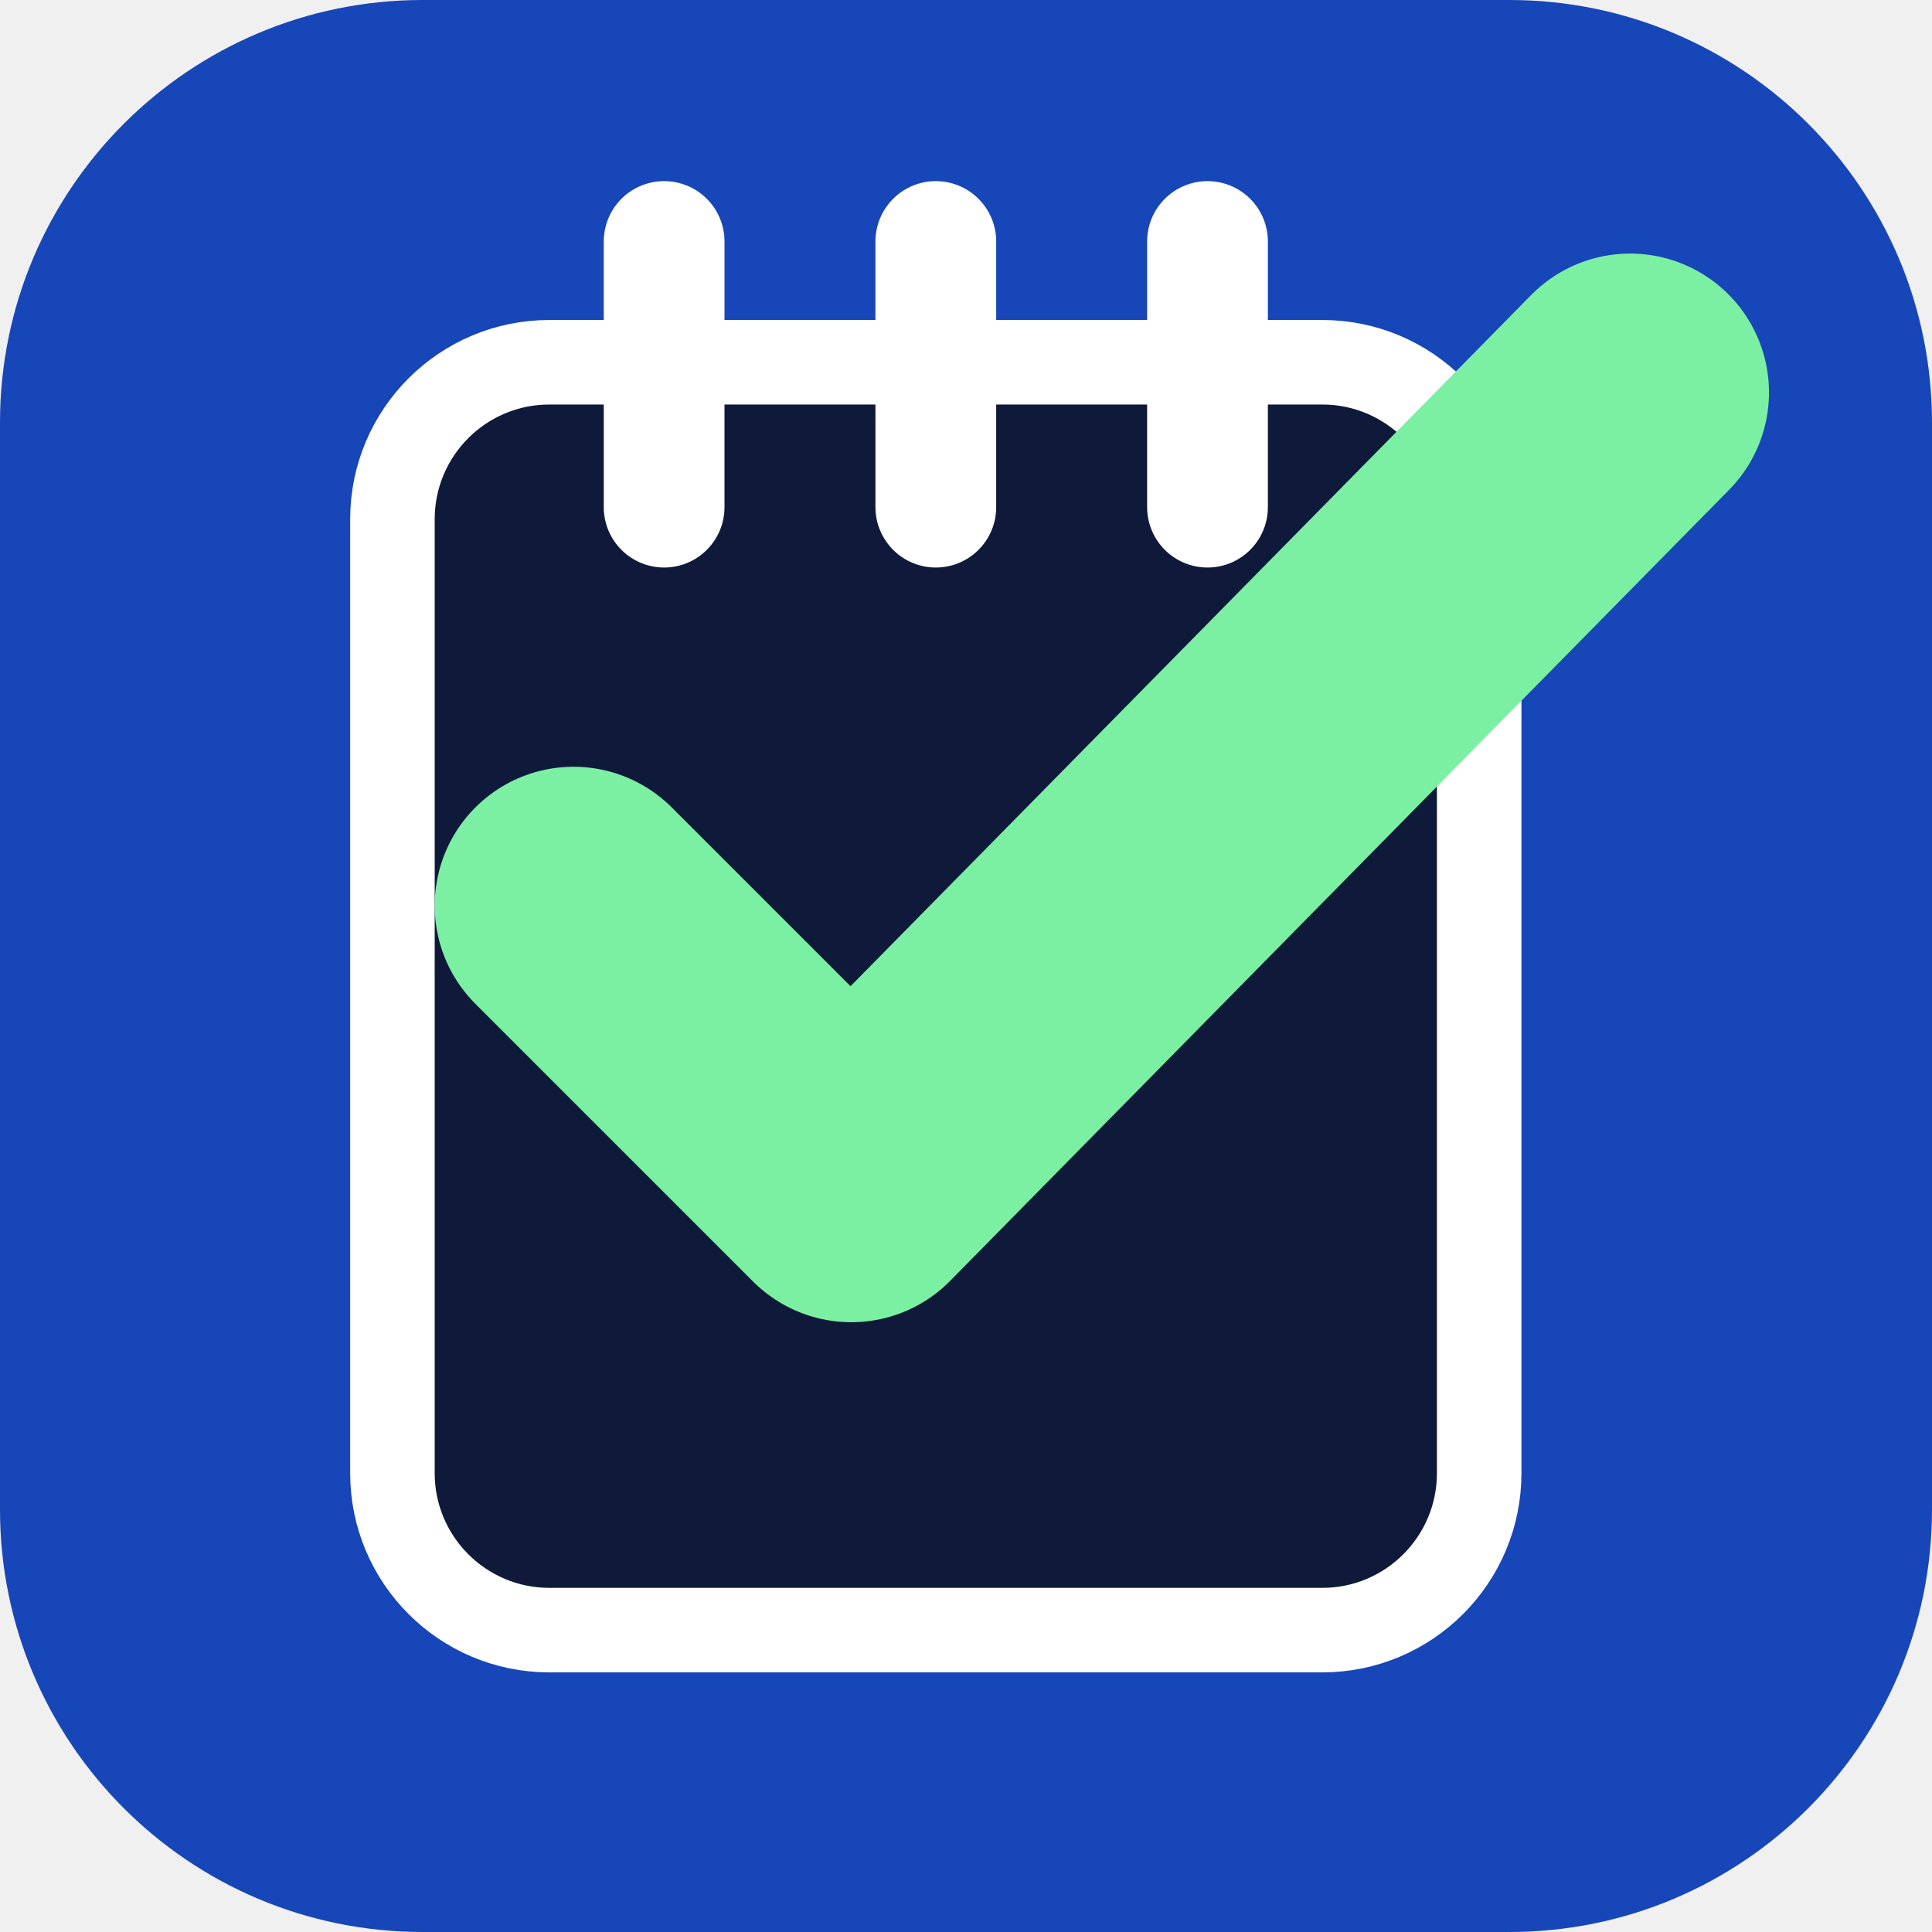
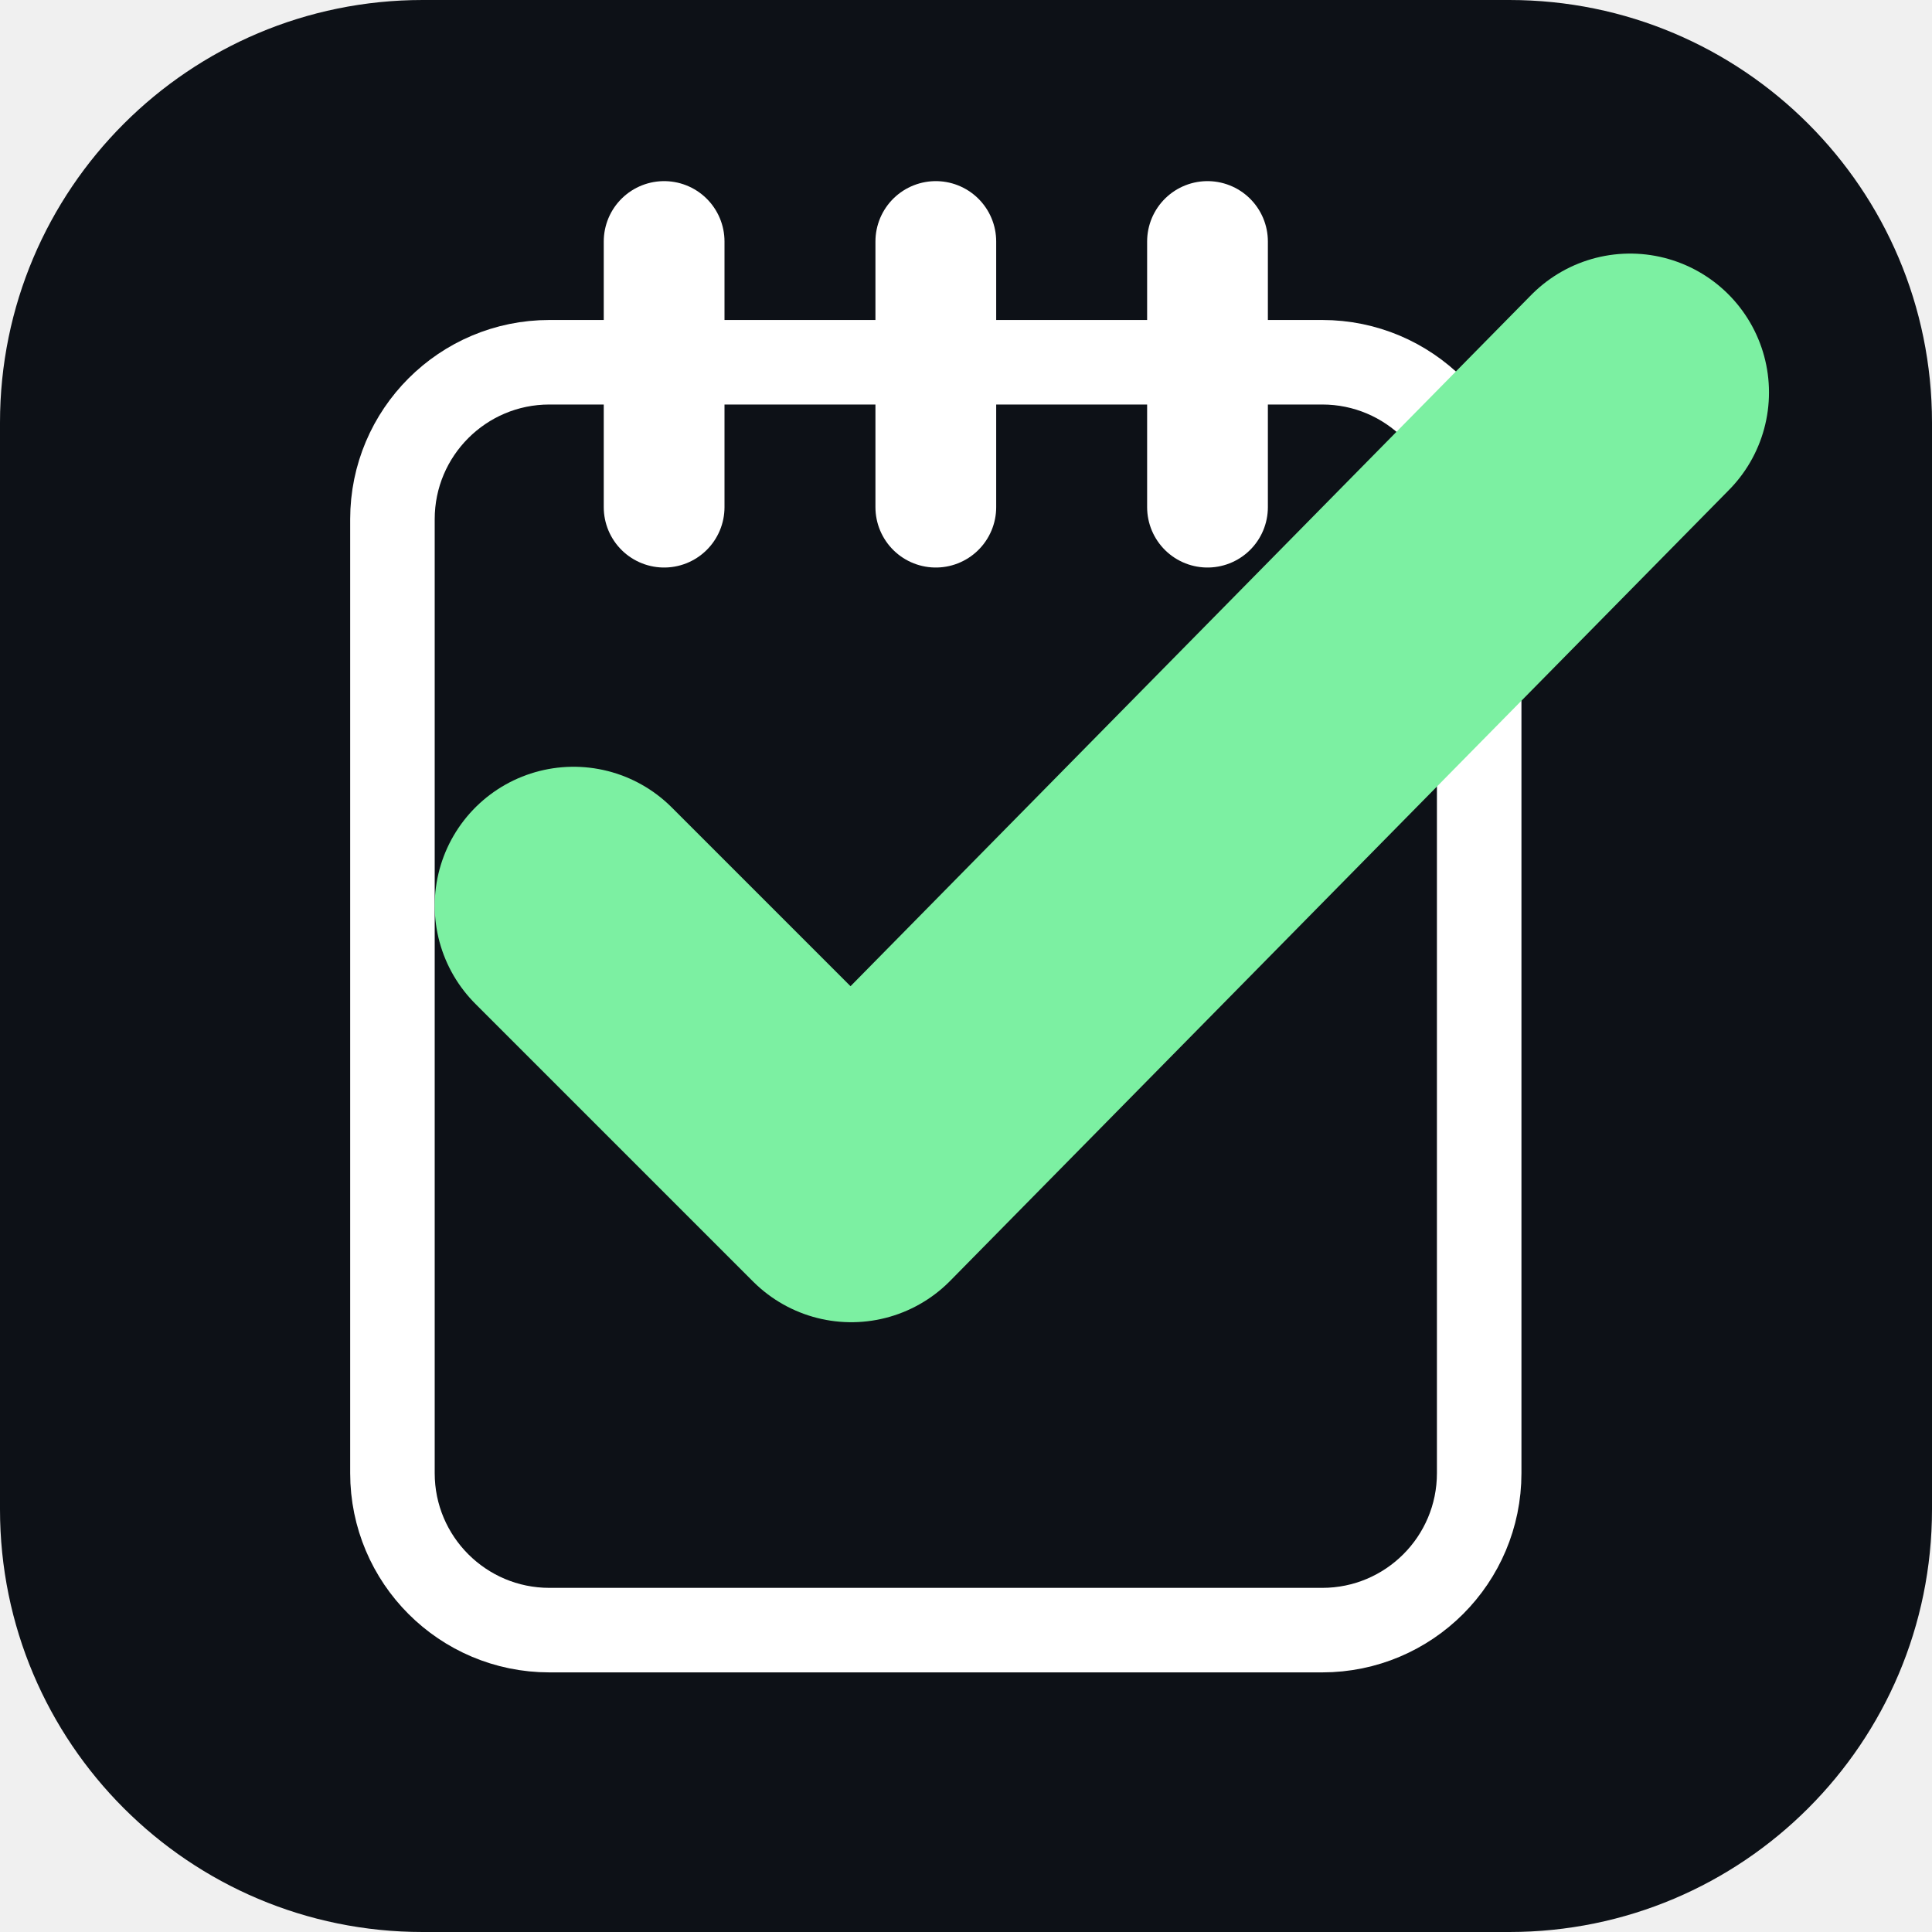
<svg xmlns="http://www.w3.org/2000/svg" viewBox="0 0 32 32" fill="none">
-   <rect width="32" height="32" rx="7" fill="#1746B8" />
-   <rect x="6.5" y="6" width="18" height="21" rx="2.6" fill="#0F1A3A" stroke="#FFFFFF" stroke-width="1.4" />
+   <rect width="32" height="32" rx="7" fill="#0D1117" />
+   <rect x="6.5" y="6" width="18" height="21" rx="2.6" fill="#0D1117" stroke="#FFFFFF" stroke-width="1.4" />
  <path d="M11 4v4.4M15.5 4v4.4M20 4v4.4" stroke="#FFFFFF" stroke-width="2" stroke-linecap="round" />
  <path d="M9.5 15l4.6 4.6L27 6.5" stroke="#7CF0A2" stroke-width="4.6" stroke-linecap="round" stroke-linejoin="round" />
</svg>
